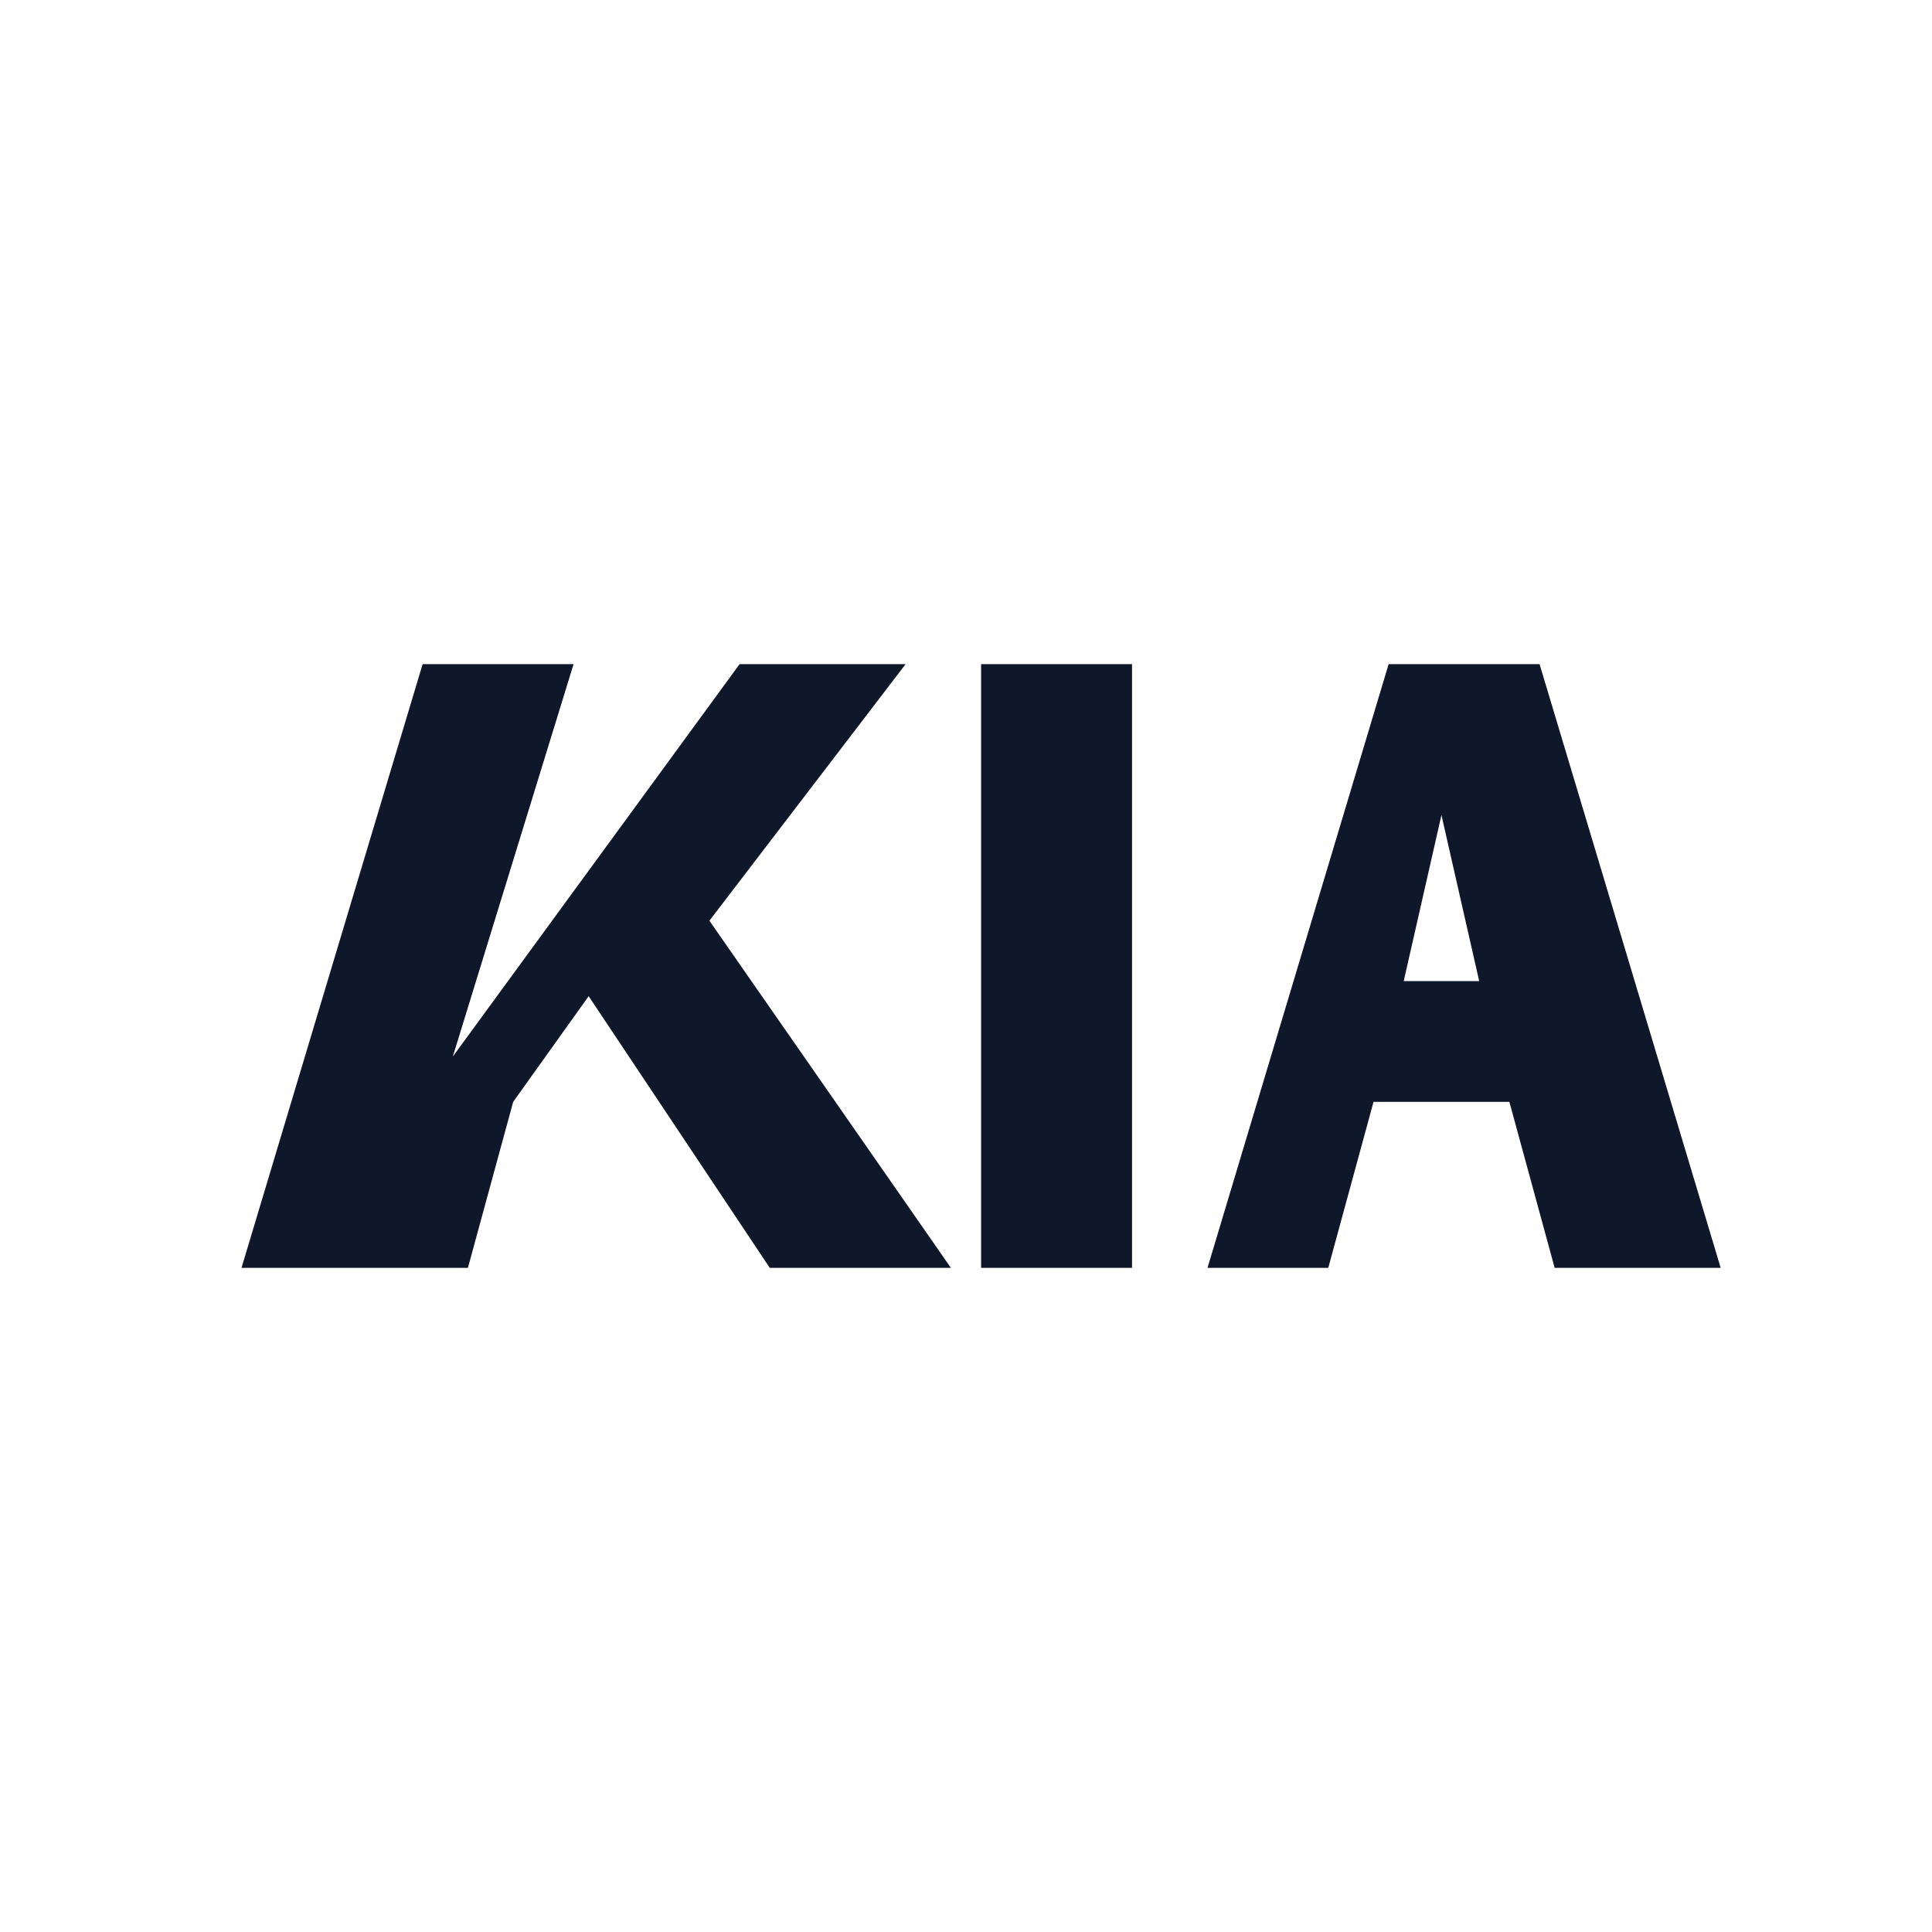
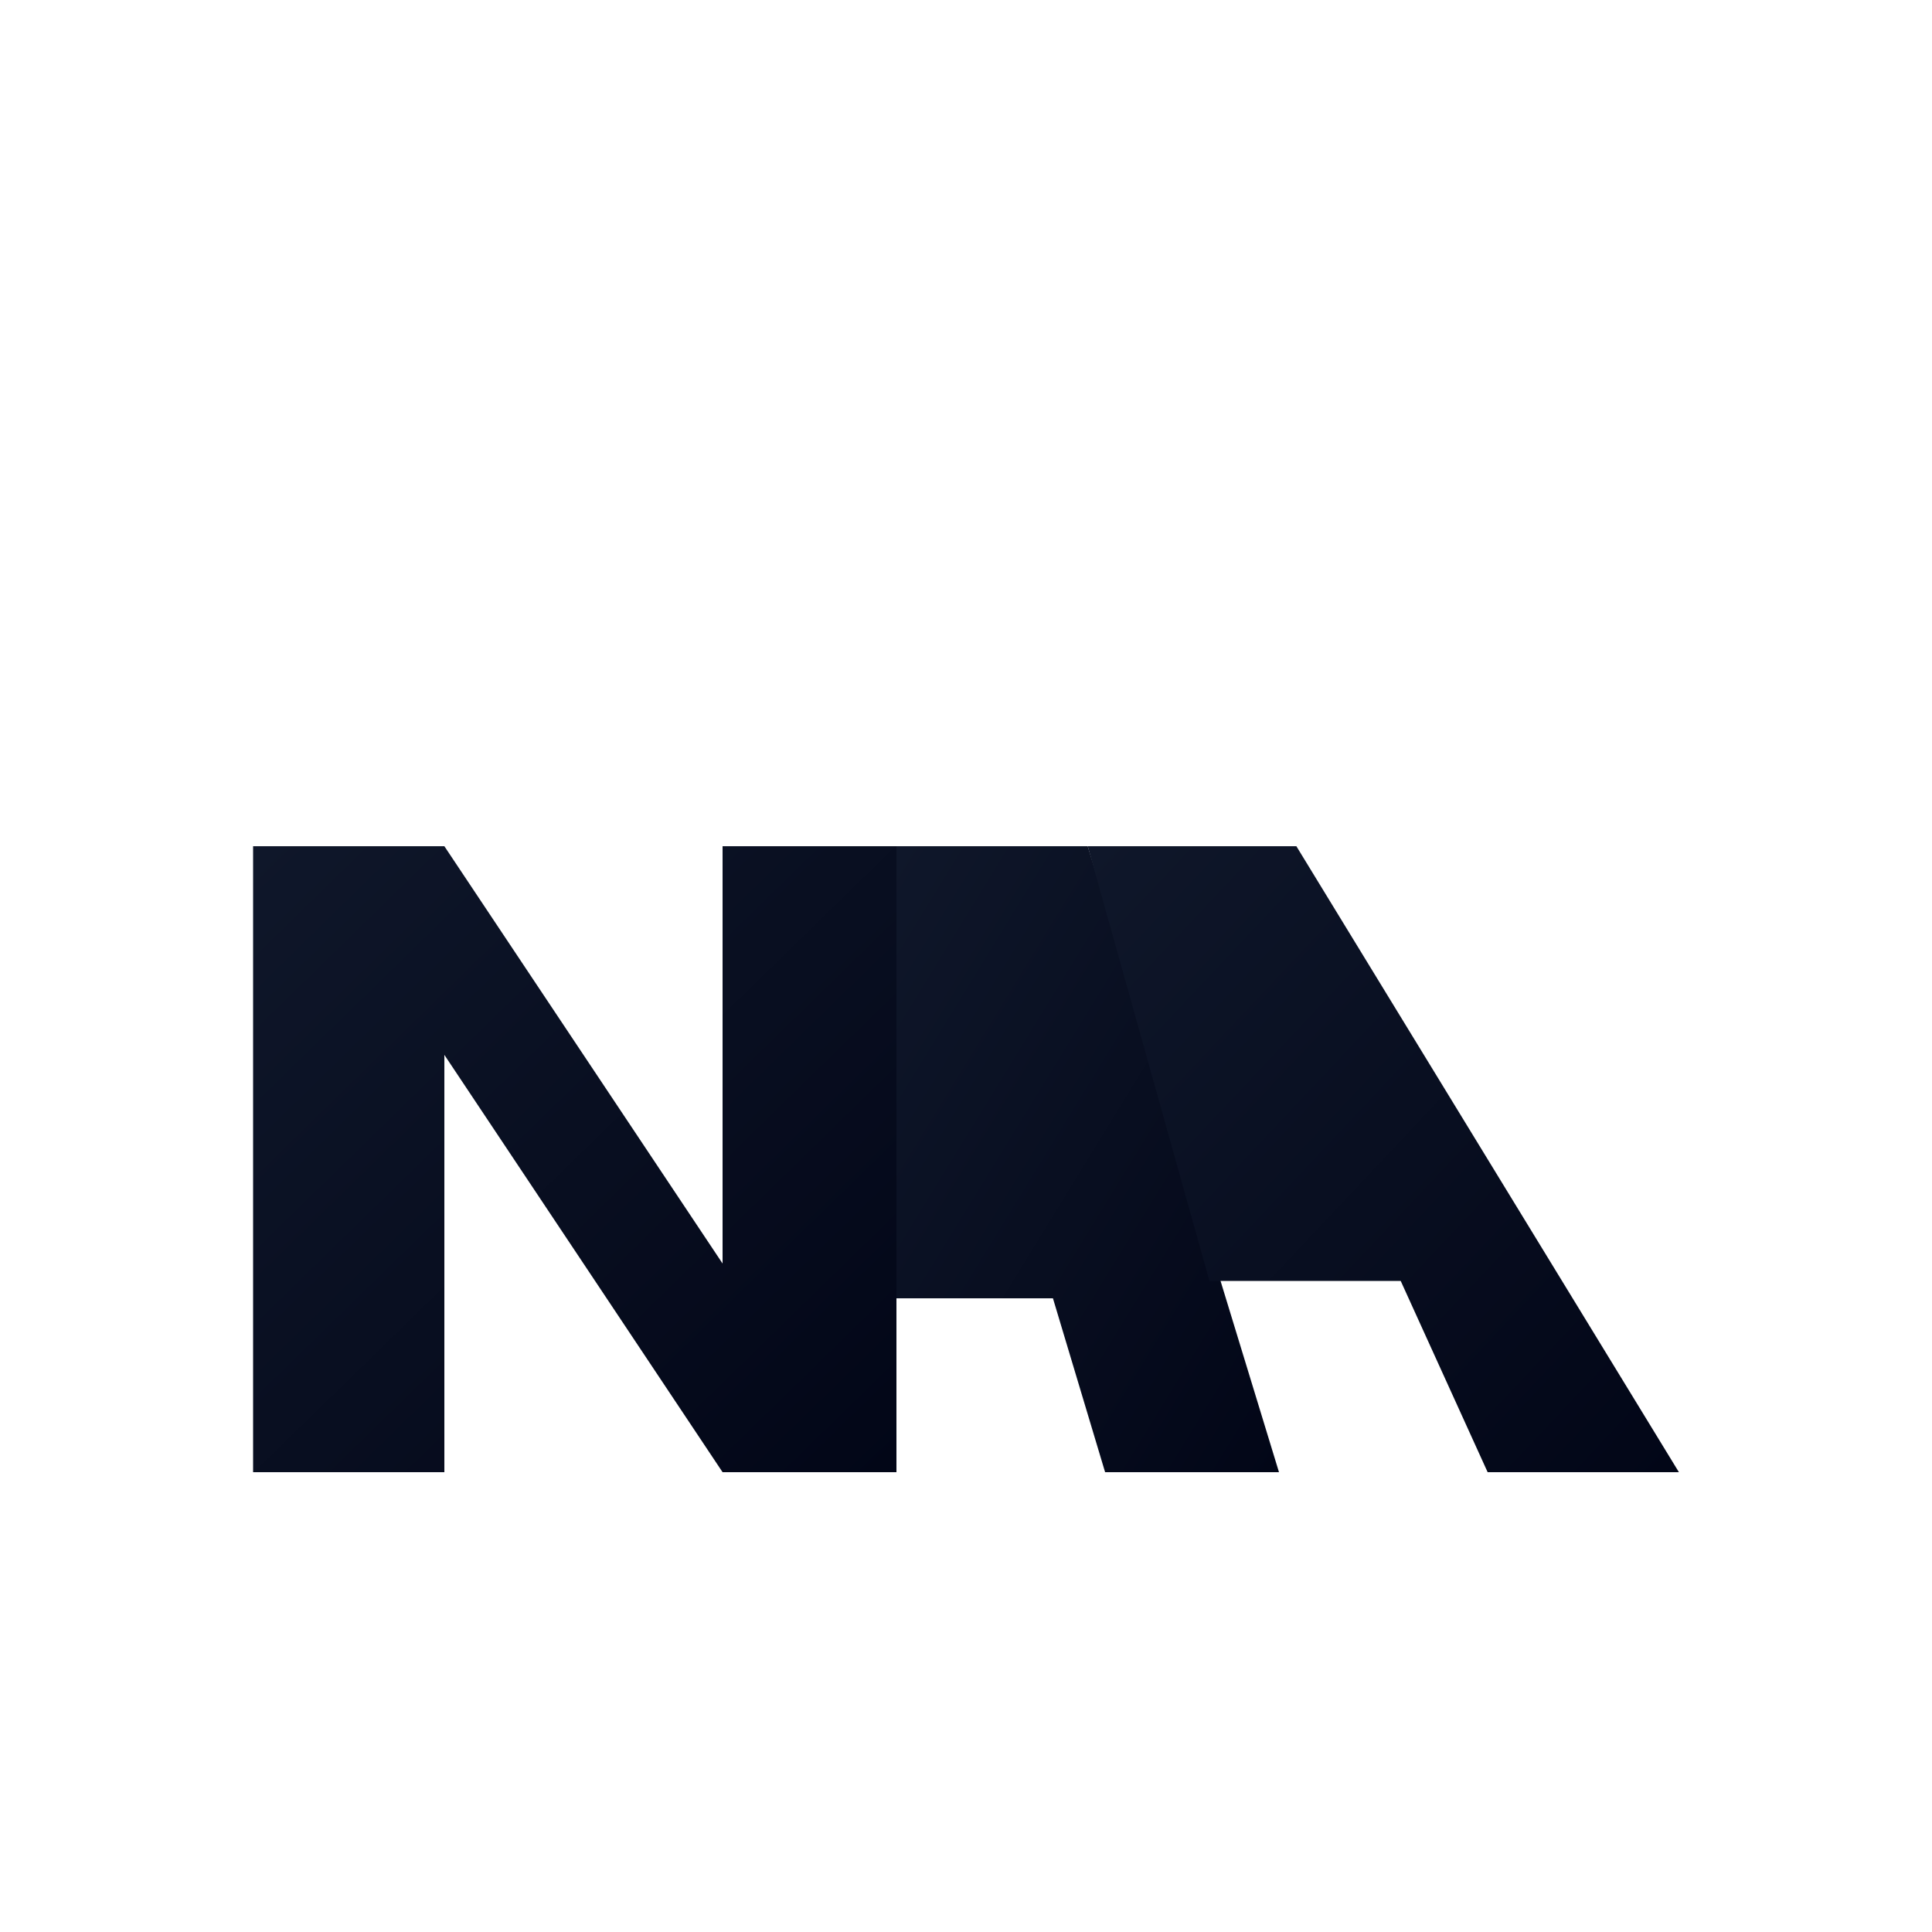
- <svg xmlns="http://www.w3.org/2000/svg" width="256" height="256" viewBox="0 0 256 256" fill="none">
-   <g>
-     <path d="       M 32,168 L 56,88 L 76,88 L 60,140 L 98,88 L 120,88 L 94,122 L 126,168 L 102,168 L 78,132 L 68,146 L 62,168 Z       M 130,88 L 150,88 L 150,168 L 130,168 Z       M 160,168 L 184,88 L 204,88 L 228,168 L 206,168 L 200,146 L 182,146 L 176,168 Z       M 186,130 L 196,130 L 191,108 Z     " fill="#0F172A" />
+ <svg xmlns="http://www.w3.org/2000/svg" viewBox="0 0 200 200" width="200" height="200">
+   <defs>
+     <linearGradient id="kiaDarkGrad" x1="0%" y1="0%" x2="100%" y2="100%">
+       <stop offset="0%" stop-color="#0F172A" />
+       <stop offset="100%" stop-color="#020617" />
+     </linearGradient>
+   </defs>
+   <g transform="translate(10, 30) scale(0.9)">
+     <path d="M 18 136 L 18 64 L 40 64 L 72 112 L 72 64 L 92 64 L 92 136 L 72 136 L 40 88 L 40 136 Z" fill="url(#kiaDarkGrad)" />
+     <path d="M 92 64 L 114 64 L 136 136 L 116 136 L 110 116 L 92 116 Z" fill="url(#kiaDarkGrad)" />
+     <path d="M 114 64 L 138 64 L 182 136 L 160 136 L 150 114 L 128 114 Z" fill="url(#kiaDarkGrad)" />
  </g>
</svg>
